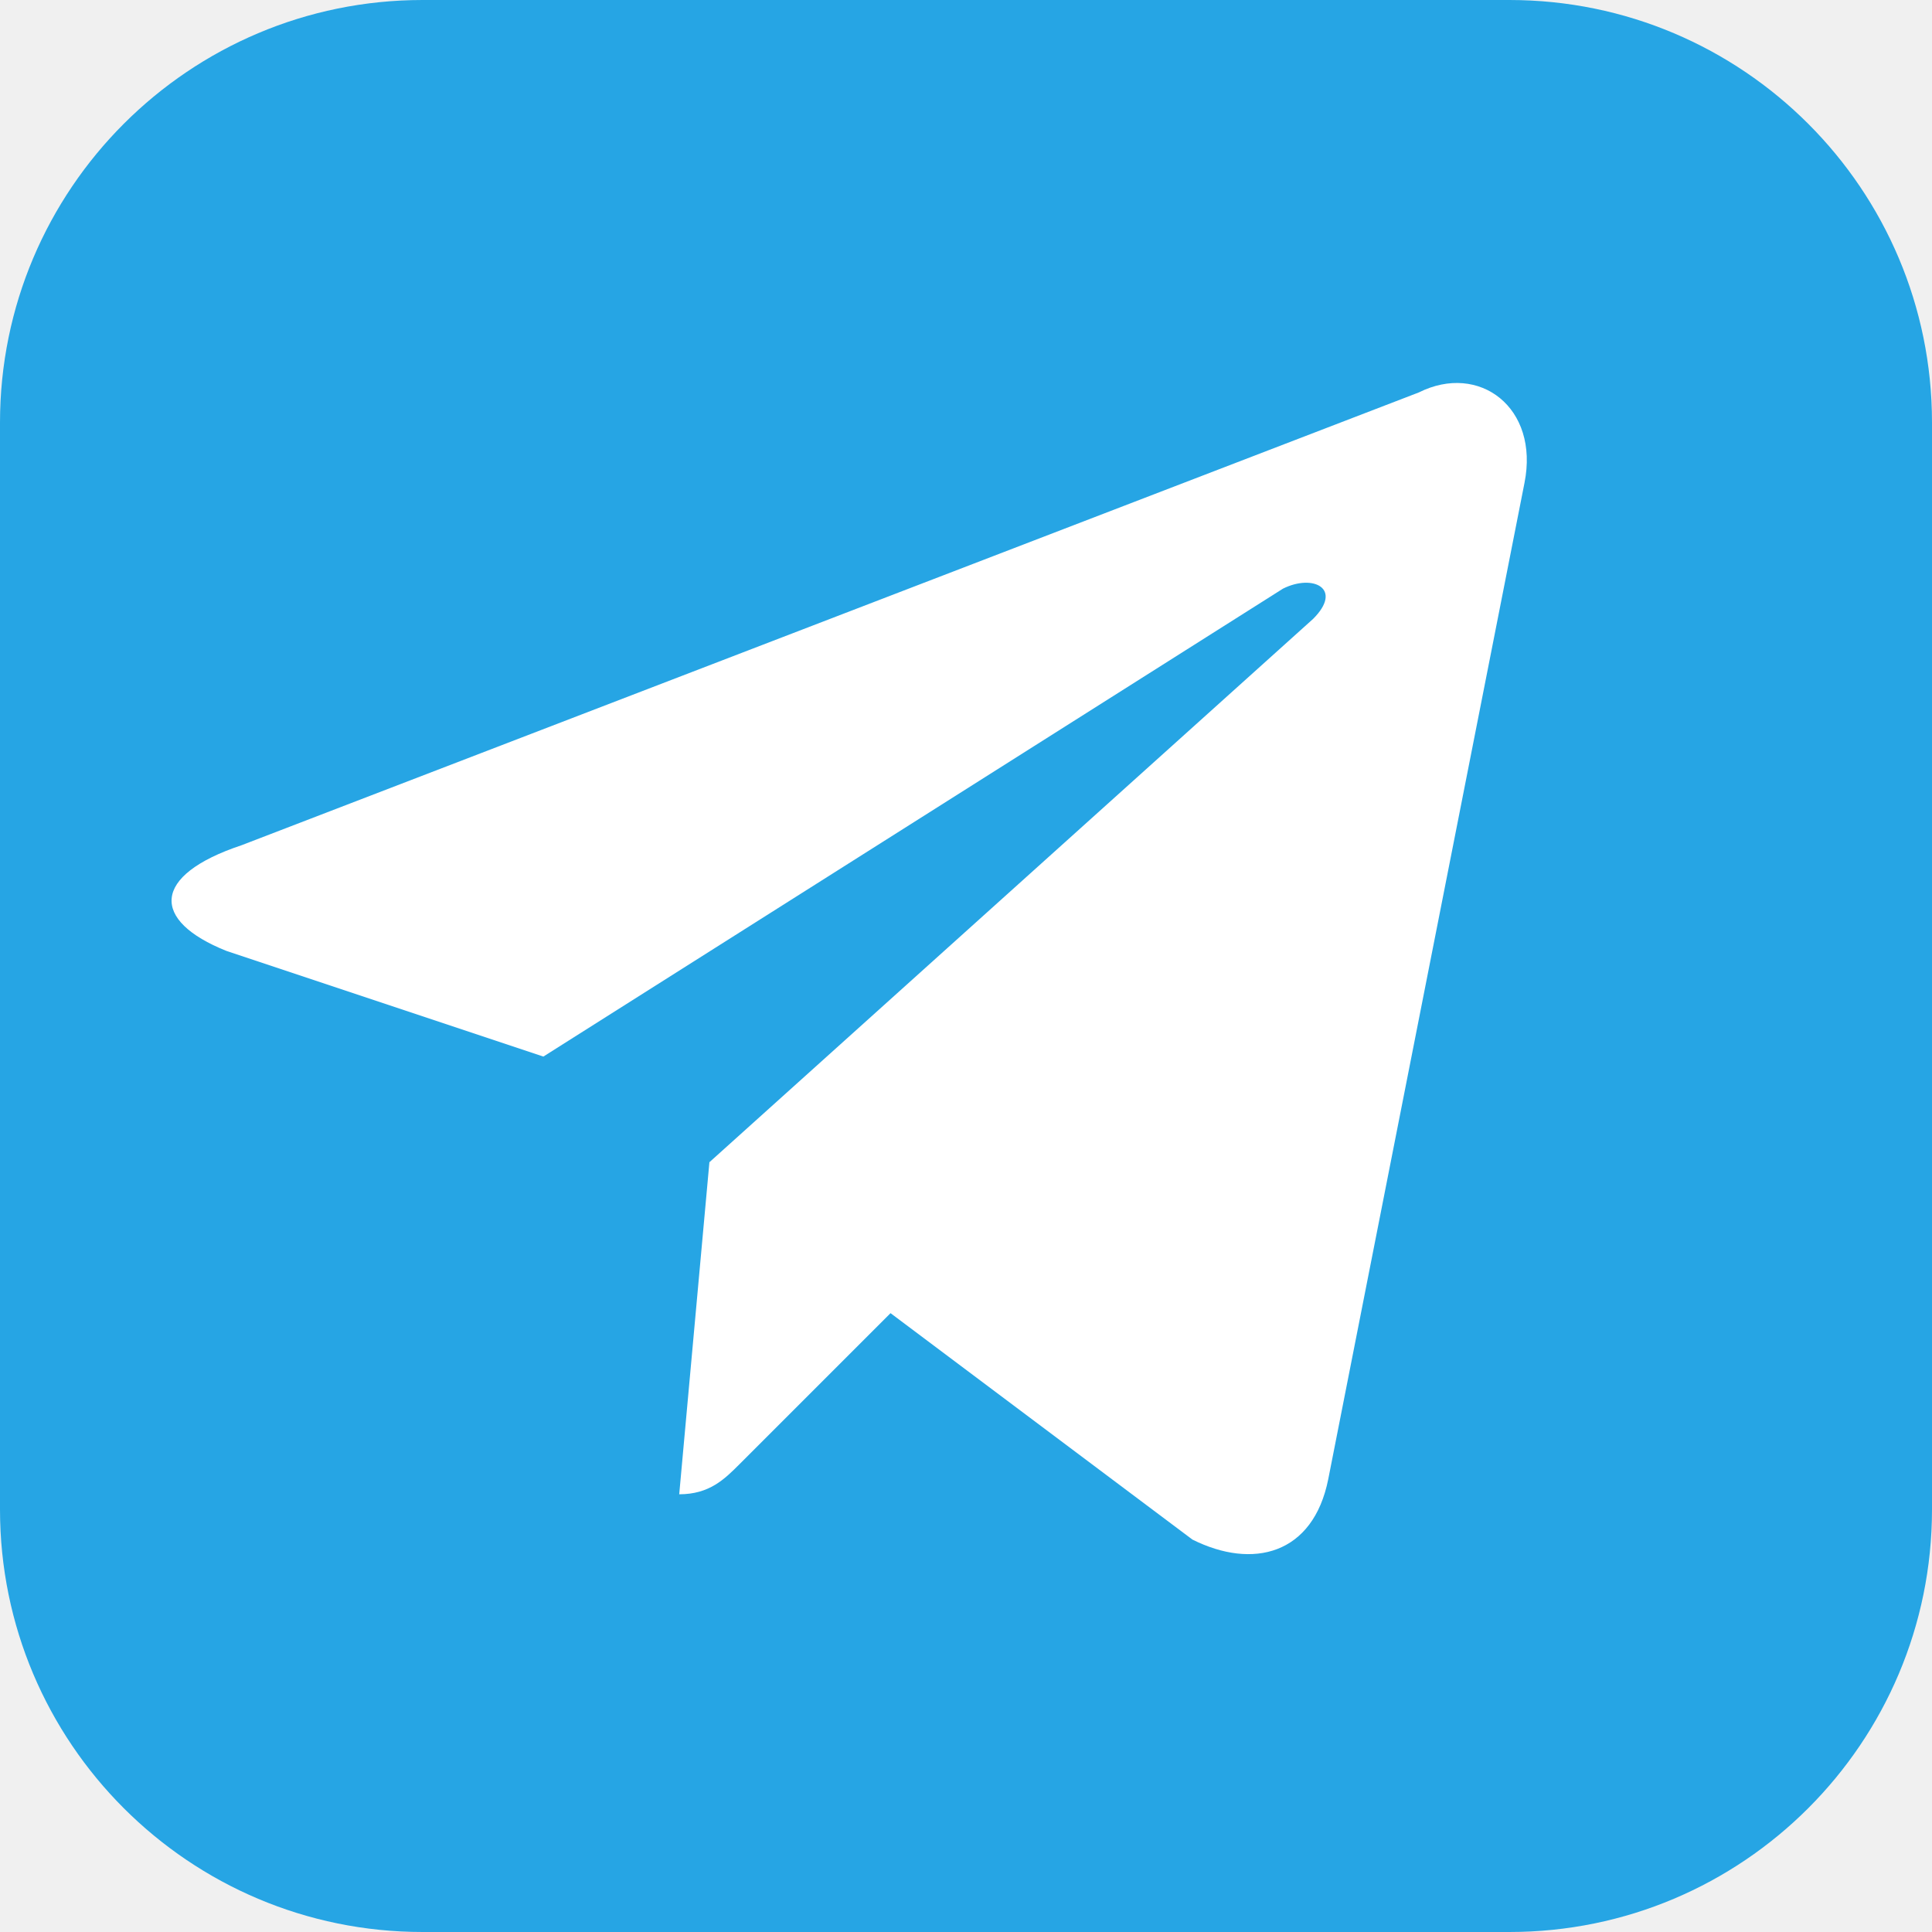
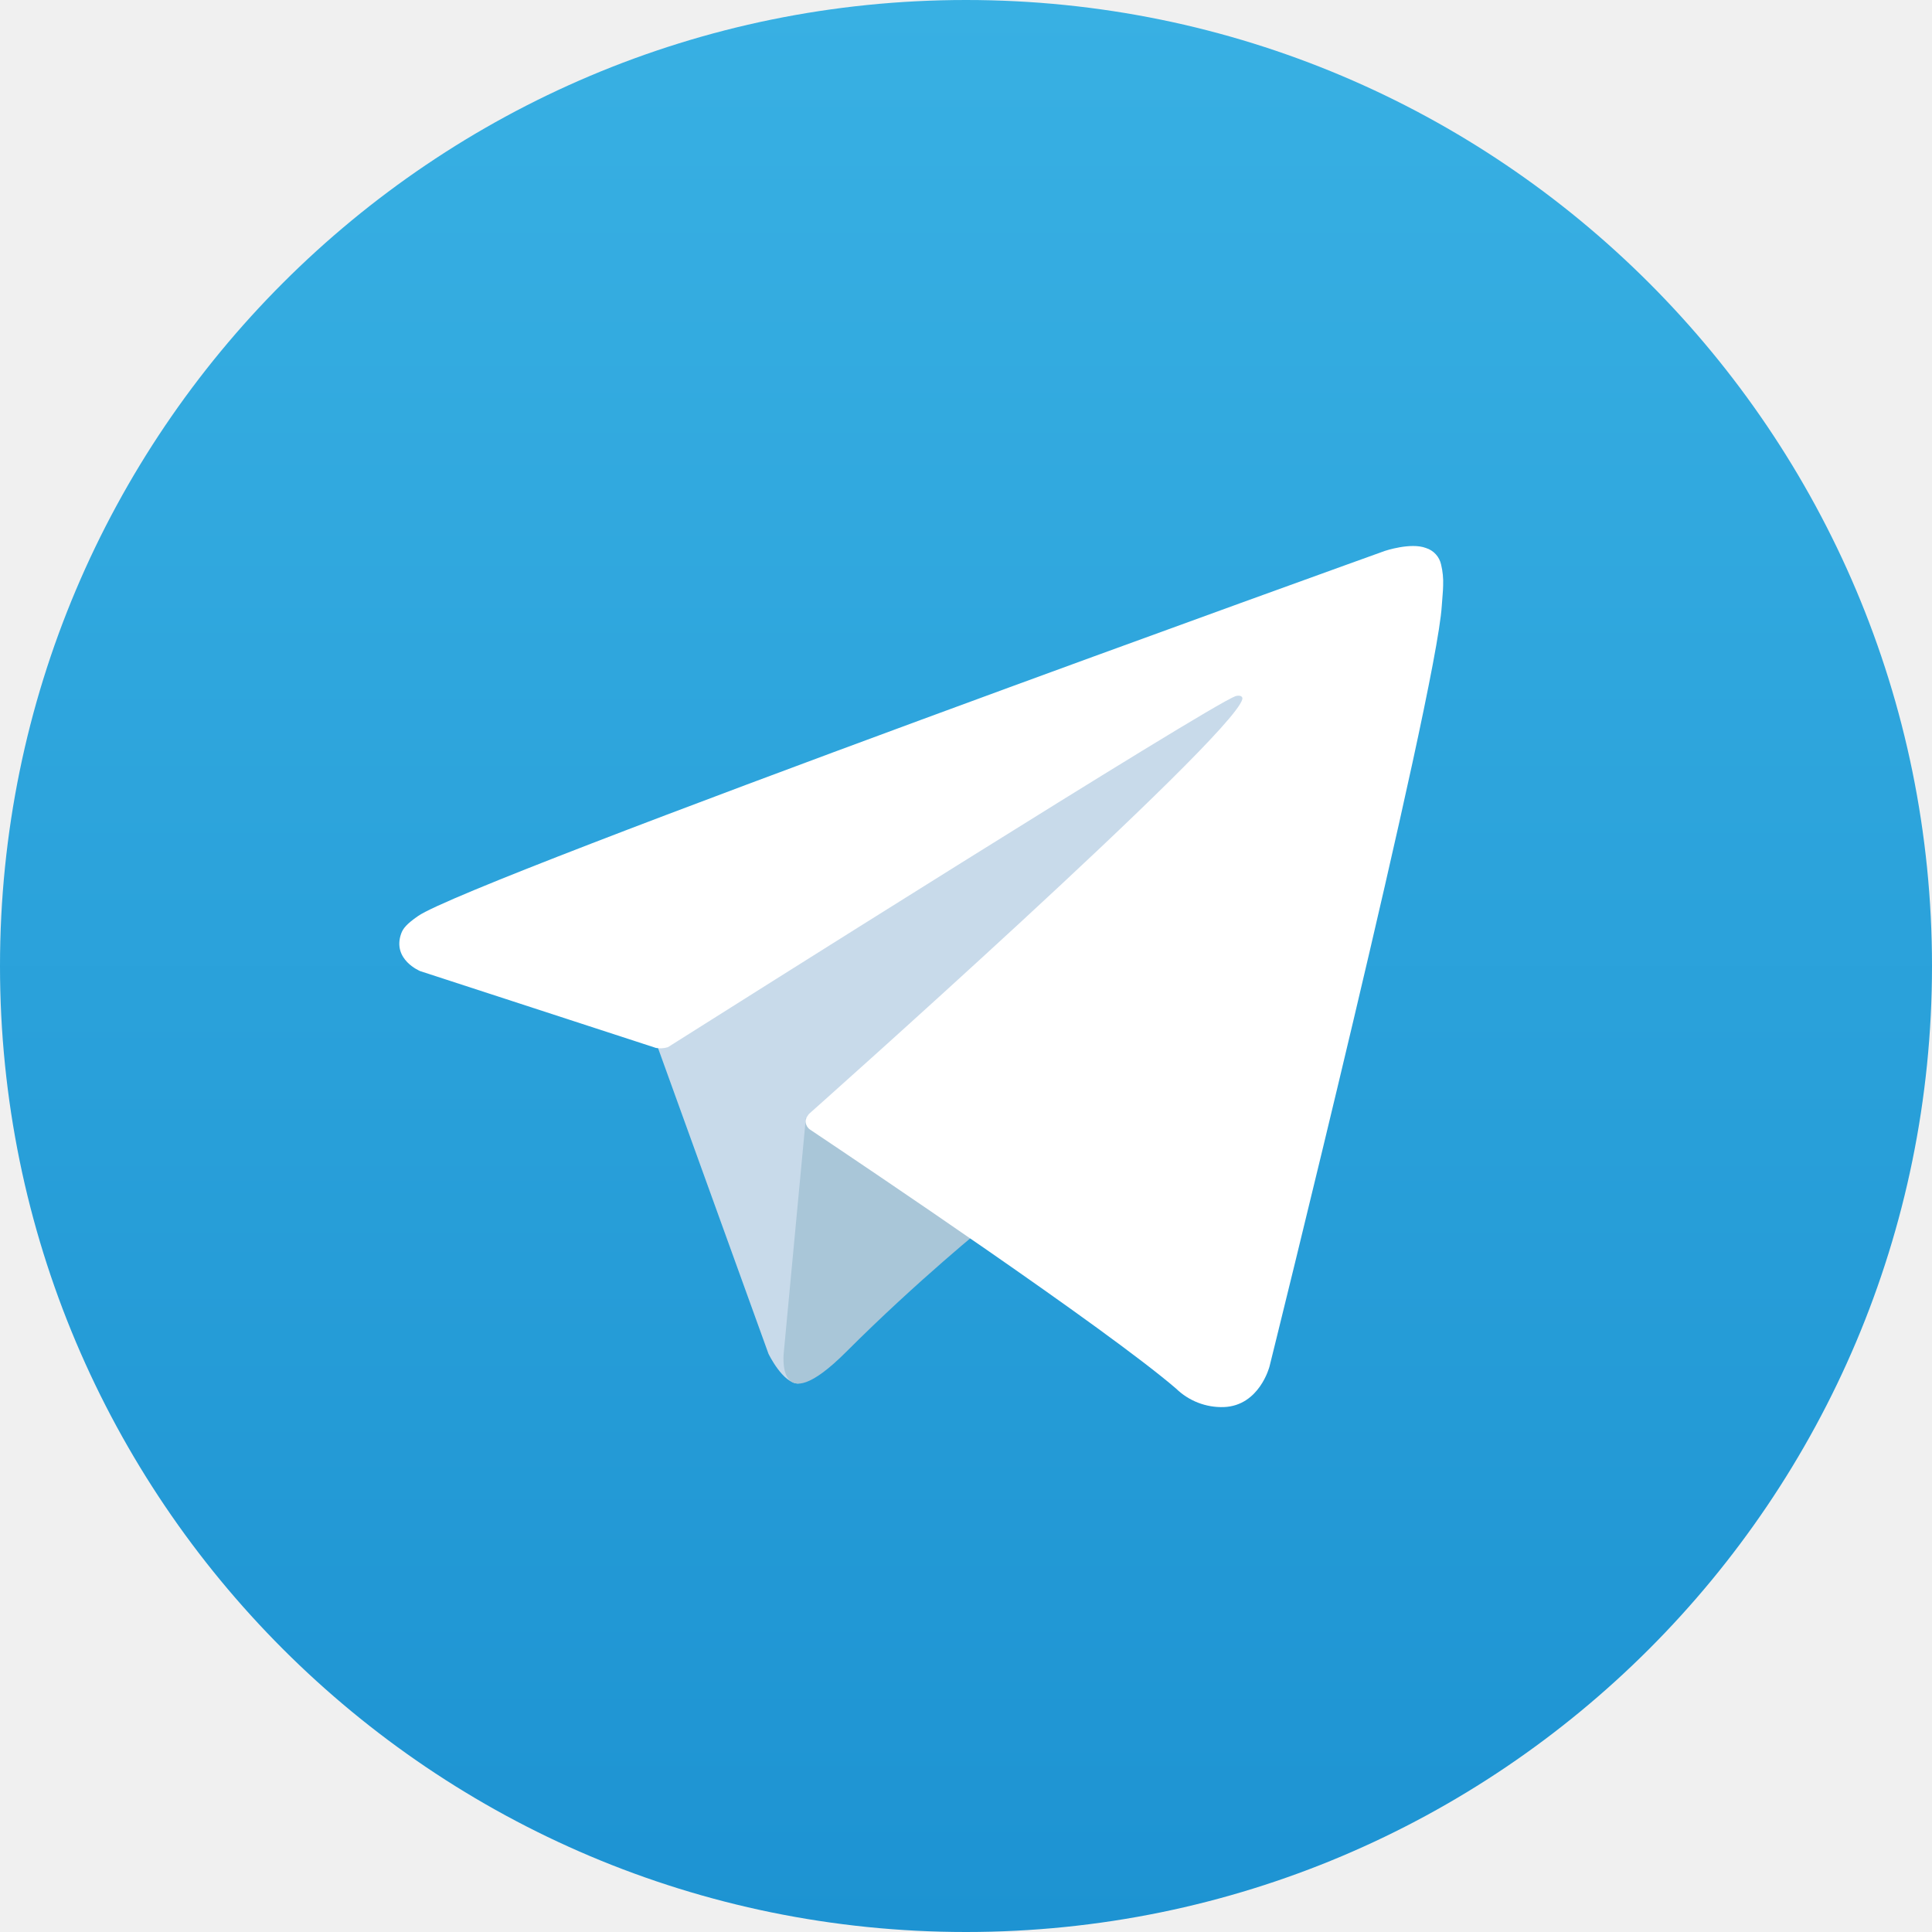
- <svg xmlns="http://www.w3.org/2000/svg" width="128" height="128" viewBox="0 0 128 128">
-   <rect width="128" height="128" rx="28" fill="#26a5e4" />
-   <path fill="#fff" d="M101 32 88 98c-1 5-5 6-9 4L59 87l-10 10c-1 1-2 2-4 2l2-22 40-36c2-2 0-3-2-2L36 70 15 63c-5-2-5-5 1-7l78-30c4-2 8 1 7 6Z" />
+ <svg xmlns="http://www.w3.org/2000/svg" id="Livello_1" data-name="Livello 1" viewBox="0 0 240 240">
+   <defs>
+     <linearGradient id="linear-gradient" x1="120" y1="240" x2="120" gradientUnits="userSpaceOnUse">
+       <stop offset="0" stop-color="#1d93d2" />
+       <stop offset="1" stop-color="#38b0e3" />
+     </linearGradient>
+   </defs>
+   <circle cx="120" cy="120" r="120" fill="url(#linear-gradient)" />
+   <path d="M81.229,128.772l14.237,39.406s1.78,3.687,3.686,3.687,30.255-29.492,30.255-29.492l31.525-60.89L81.737,118.6Z" fill="#c8daea" />
+   <path d="M100.106,138.878l-2.733,29.046s-1.144,8.9,7.754,0,17.415-15.763,17.415-15.763" fill="#a9c6d8" />
+   <path d="M81.486,130.178,52.2,120.636s-3.5-1.42-2.373-4.64c.232-.664.7-1.229,2.1-2.2,6.489-4.523,120.106-45.36,120.106-45.36s3.208-1.081,5.1-.362a2.766,2.766,0,0,1,1.885,2.055,9.357,9.357,0,0,1,.254,2.585c-.009.752-.1,1.449-.169,2.542-.692,11.165-21.4,94.493-21.4,94.493s-1.239,4.876-5.678,5.043A8.13,8.13,0,0,1,146.1,172.5c-8.711-7.493-38.819-27.727-45.472-32.177a1.27,1.27,0,0,1-.546-.9c-.093-.469.417-1.05.417-1.05s52.426-46.6,53.821-51.492c.108-.379-.3-.566-.848-.4-3.482,1.281-63.844,39.4-70.506,43.607A3.21,3.21,0,0,1,81.486,130.178Z" fill="#fff" />
</svg>
